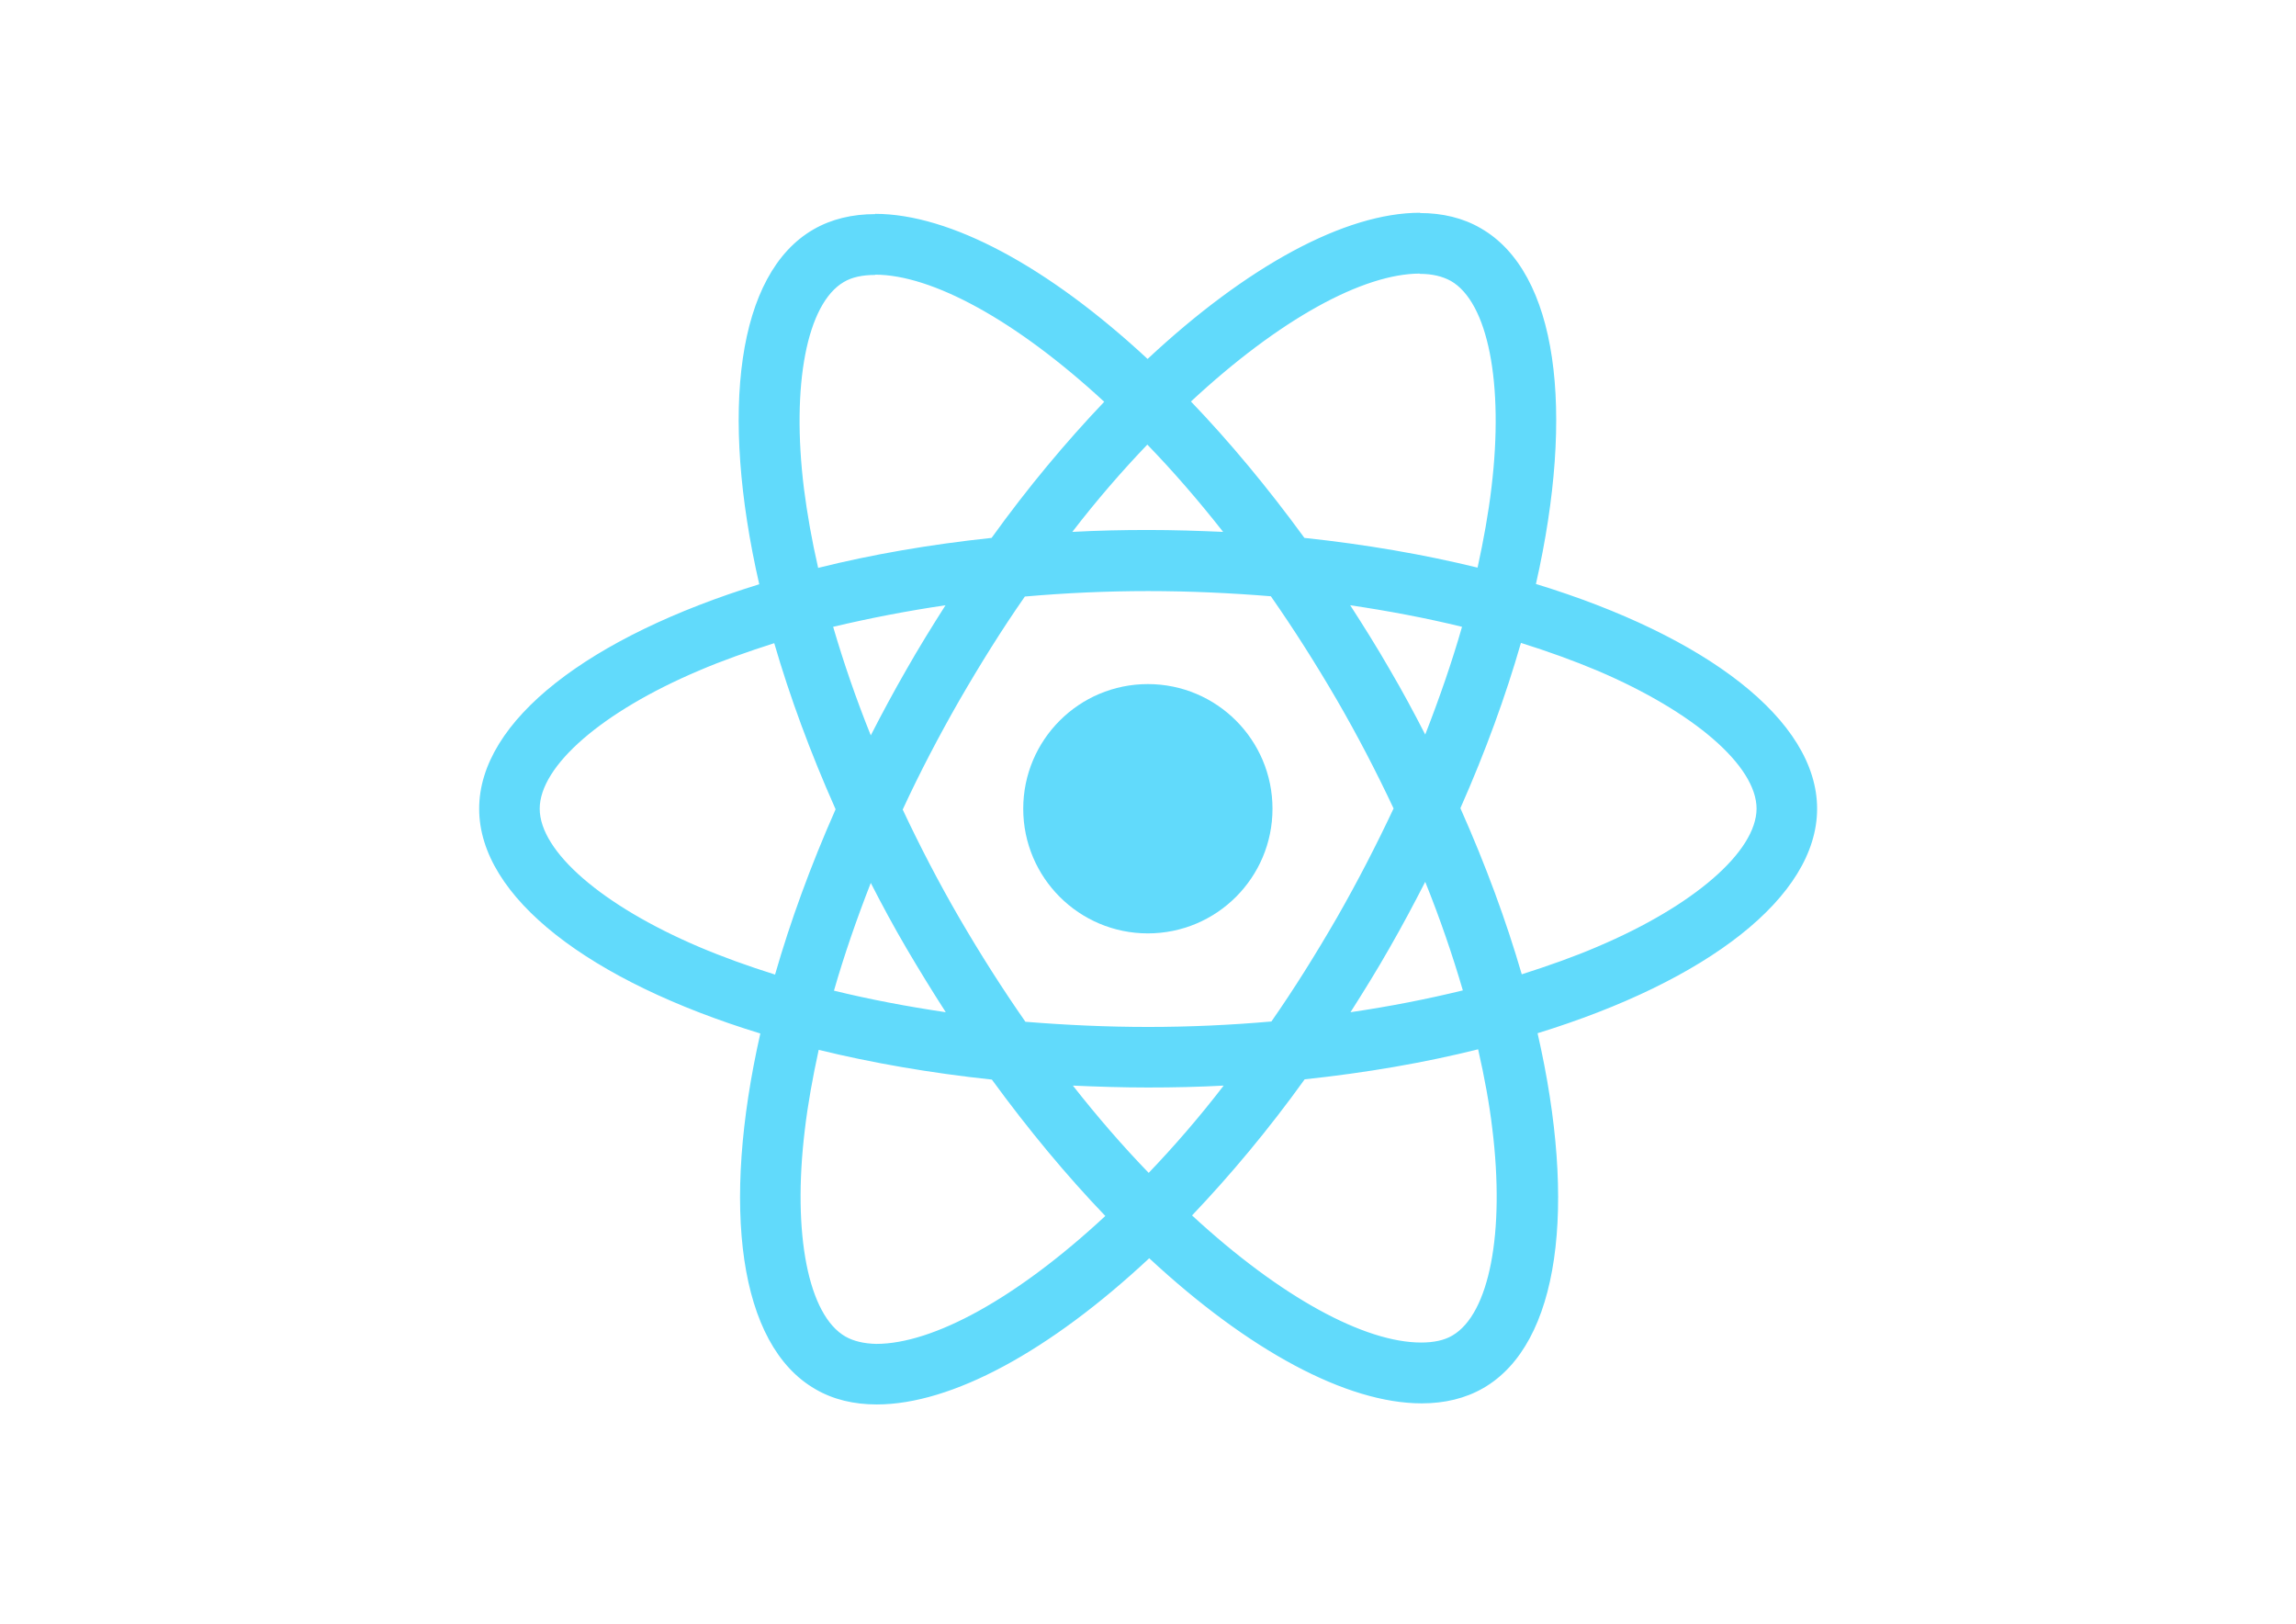
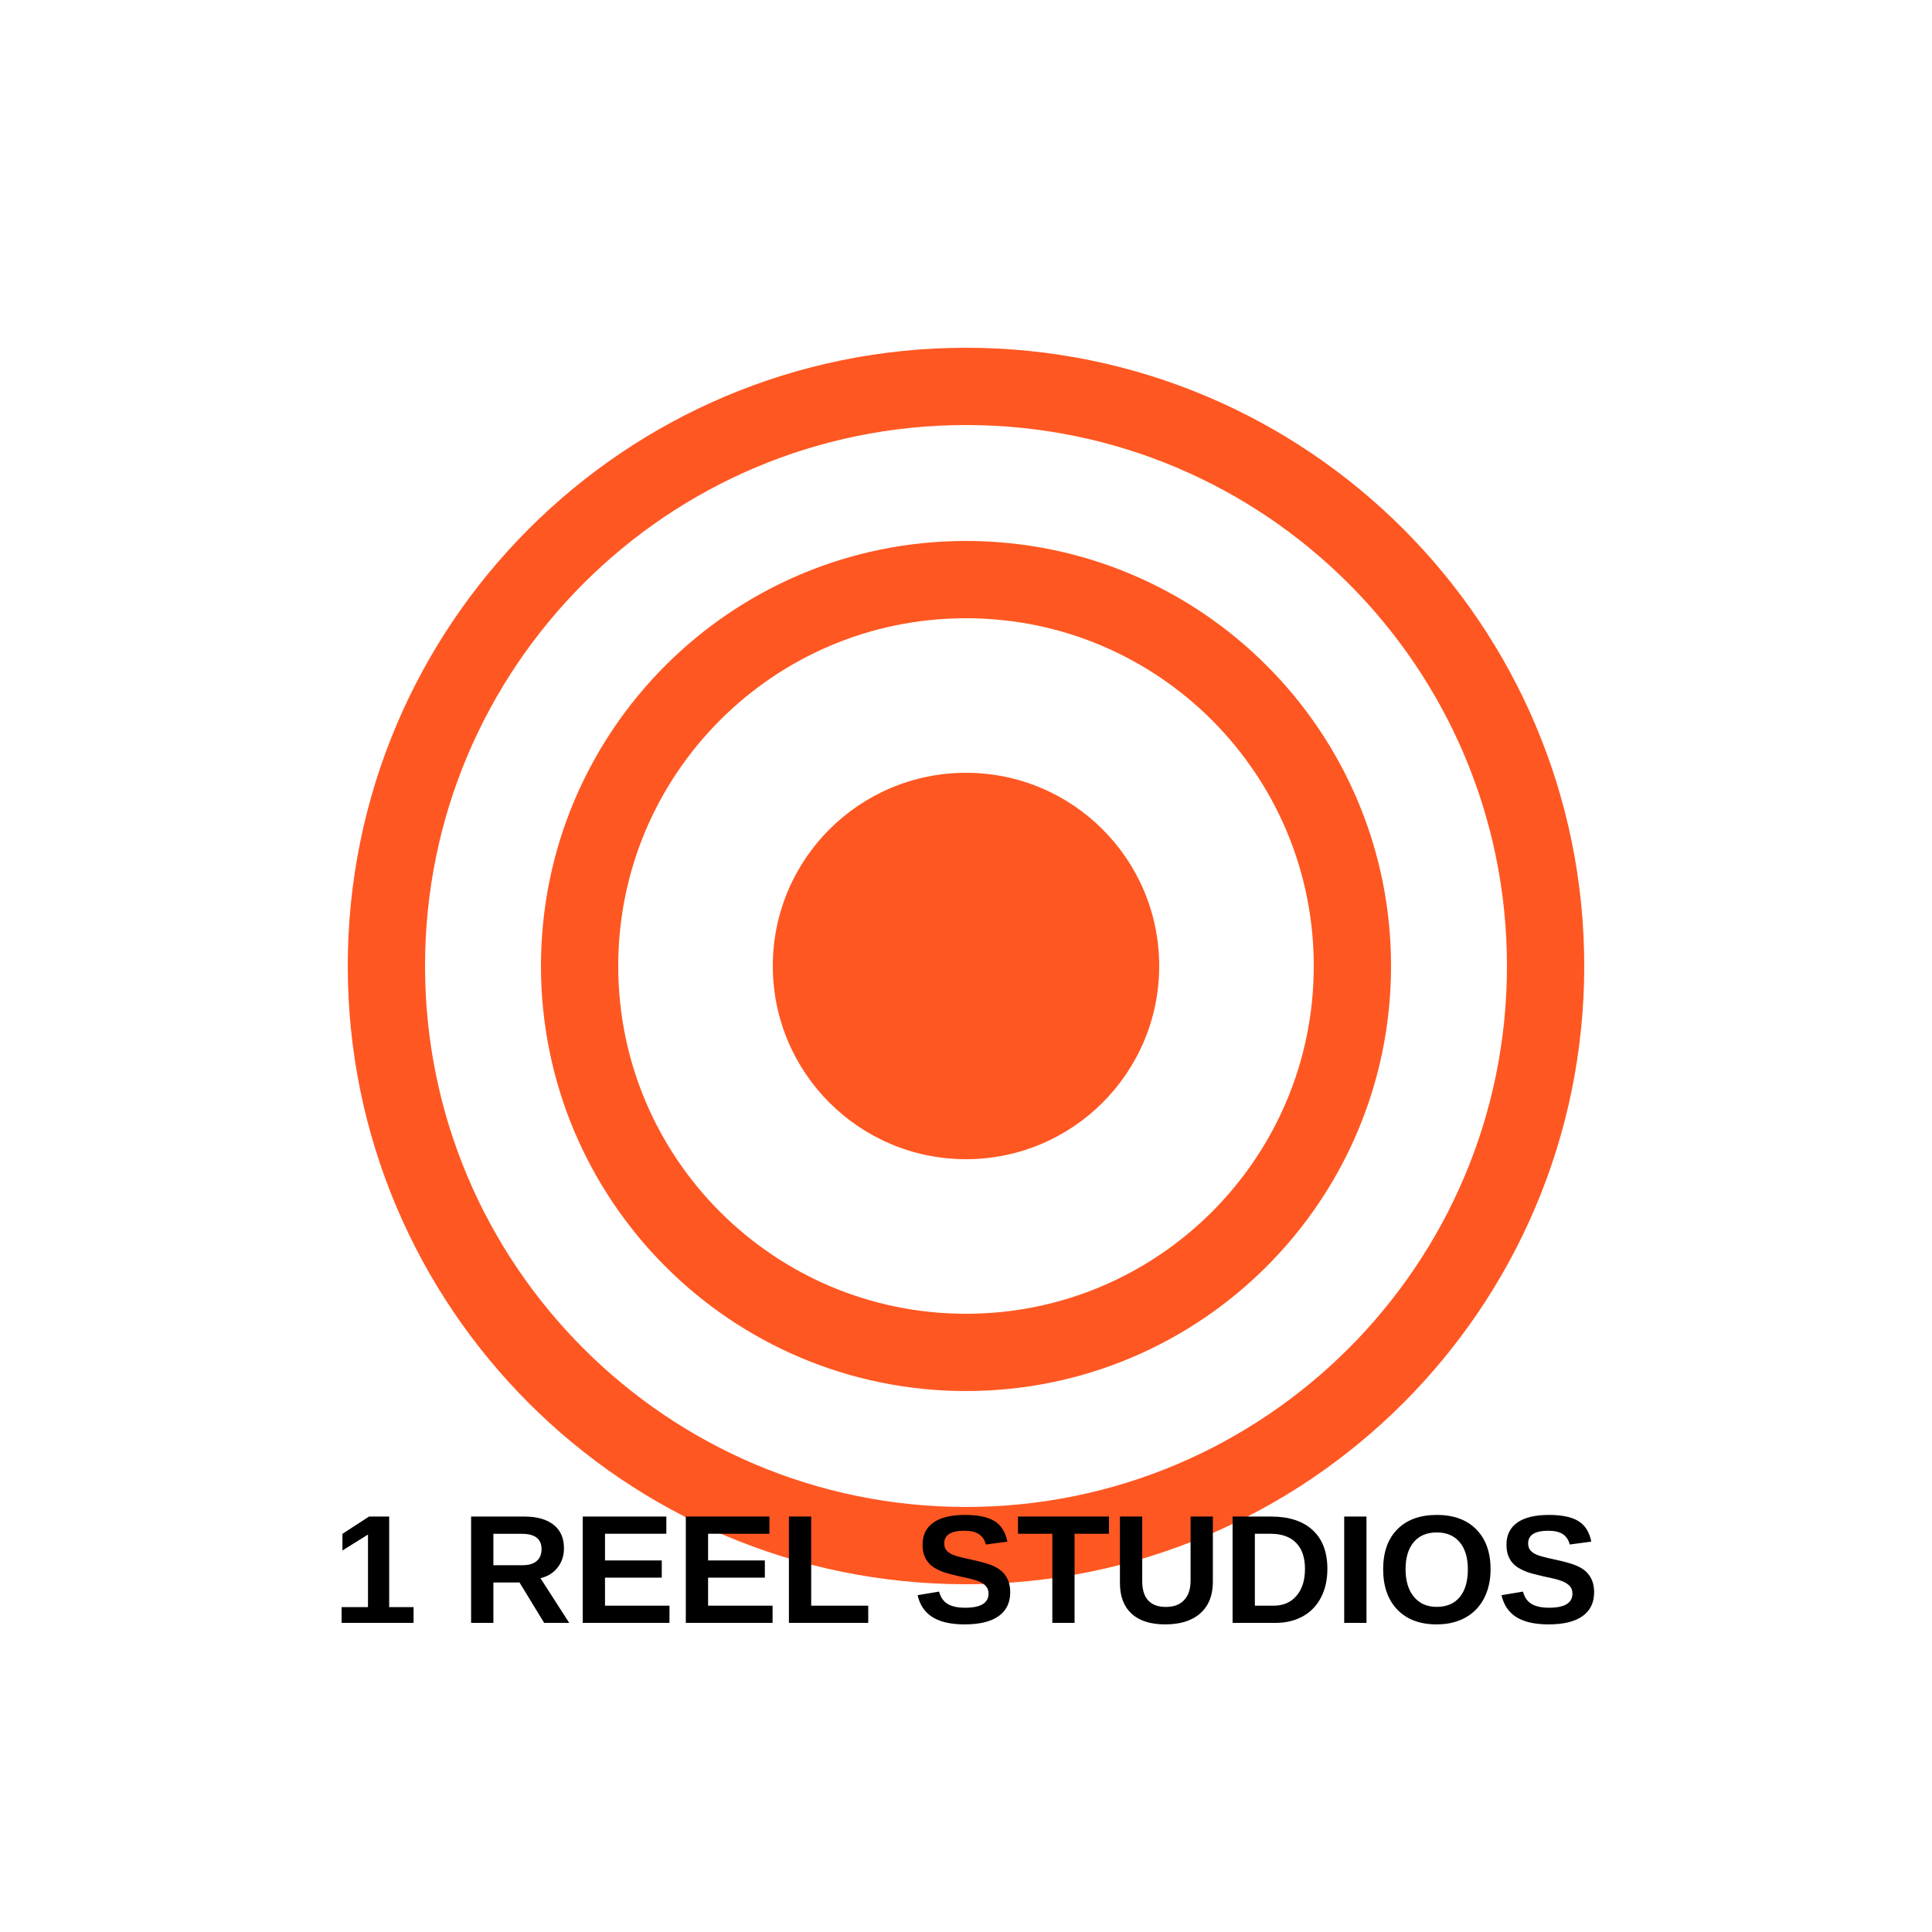
- <svg xmlns="http://www.w3.org/2000/svg" viewBox="0 0 841.9 595.3">
-   <g fill="#61DAFB">
-     <path d="M666.3 296.5c0-32.5-40.7-63.3-103.1-82.4 14.4-63.6 8-114.2-20.2-130.4-6.5-3.8-14.1-5.6-22.4-5.6v22.3c4.6 0 8.3.9 11.4 2.6 13.6 7.8 19.5 37.5 14.9 75.7-1.1 9.4-2.9 19.3-5.1 29.4-19.6-4.8-41-8.5-63.5-10.9-13.5-18.5-27.5-35.3-41.6-50 32.6-30.3 63.2-46.9 84-46.9V78c-27.5 0-63.5 19.6-99.9 53.6-36.4-33.8-72.4-53.2-99.9-53.2v22.3c20.7 0 51.4 16.5 84 46.6-14 14.7-28 31.4-41.3 49.9-22.6 2.4-44 6.1-63.6 11-2.3-10-4-19.7-5.2-29-4.7-38.2 1.1-67.9 14.6-75.8 3-1.8 6.9-2.6 11.5-2.6V78.5c-8.4 0-16 1.8-22.6 5.6-28.1 16.2-34.4 66.7-19.9 130.1-62.2 19.2-102.7 49.9-102.7 82.3 0 32.5 40.7 63.3 103.1 82.4-14.4 63.6-8 114.2 20.2 130.4 6.5 3.8 14.1 5.6 22.5 5.6 27.5 0 63.5-19.6 99.9-53.6 36.4 33.8 72.4 53.2 99.9 53.2 8.4 0 16-1.8 22.6-5.6 28.1-16.2 34.4-66.7 19.9-130.1 62-19.1 102.5-49.9 102.5-82.3zm-130.2-66.7c-3.7 12.9-8.3 26.2-13.5 39.5-4.1-8-8.4-16-13.1-24-4.6-8-9.5-15.8-14.4-23.4 14.2 2.1 27.9 4.7 41 7.9zm-45.8 106.5c-7.8 13.5-15.8 26.3-24.1 38.2-14.9 1.3-30 2-45.2 2-15.1 0-30.2-.7-45-1.9-8.3-11.9-16.4-24.6-24.2-38-7.6-13.1-14.5-26.4-20.8-39.8 6.2-13.4 13.2-26.8 20.7-39.9 7.8-13.5 15.8-26.3 24.1-38.2 14.9-1.3 30-2 45.2-2 15.1 0 30.2.7 45 1.9 8.3 11.9 16.4 24.6 24.2 38 7.6 13.1 14.5 26.4 20.8 39.8-6.3 13.4-13.2 26.8-20.7 39.9zm32.3-13c5.4 13.4 10 26.8 13.8 39.8-13.1 3.2-26.9 5.9-41.2 8 4.9-7.7 9.8-15.6 14.4-23.7 4.6-8 8.9-16.1 13-24.1zM421.2 430c-9.3-9.6-18.6-20.3-27.8-32 9 .4 18.2.7 27.5.7 9.4 0 18.7-.2 27.8-.7-9 11.7-18.3 22.4-27.5 32zm-74.4-58.9c-14.2-2.1-27.9-4.7-41-7.9 3.7-12.9 8.3-26.2 13.5-39.5 4.1 8 8.4 16 13.1 24 4.7 8 9.5 15.8 14.4 23.4zM420.7 163c9.3 9.6 18.6 20.3 27.8 32-9-.4-18.2-.7-27.5-.7-9.4 0-18.7.2-27.8.7 9-11.7 18.3-22.4 27.5-32zm-74 58.9c-4.9 7.7-9.8 15.6-14.4 23.7-4.6 8-8.9 16-13 24-5.4-13.4-10-26.8-13.8-39.8 13.1-3.1 26.9-5.8 41.2-7.9zm-90.5 125.2c-35.4-15.1-58.3-34.9-58.3-50.6 0-15.7 22.9-35.6 58.3-50.6 8.6-3.7 18-7 27.7-10.1 5.7 19.6 13.2 40 22.5 60.9-9.2 20.8-16.6 41.1-22.2 60.6-9.9-3.1-19.3-6.5-28-10.2zM310 490c-13.6-7.8-19.5-37.5-14.9-75.7 1.1-9.4 2.9-19.3 5.1-29.4 19.6 4.8 41 8.5 63.5 10.9 13.5 18.5 27.5 35.3 41.6 50-32.6 30.3-63.2 46.9-84 46.9-4.5-.1-8.3-1-11.3-2.7zm237.2-76.2c4.7 38.2-1.1 67.9-14.6 75.8-3 1.8-6.9 2.6-11.5 2.6-20.7 0-51.4-16.5-84-46.6 14-14.7 28-31.4 41.3-49.9 22.6-2.4 44-6.1 63.6-11 2.3 10.1 4.1 19.8 5.2 29.1zm38.5-66.7c-8.6 3.7-18 7-27.7 10.1-5.7-19.6-13.2-40-22.5-60.9 9.2-20.8 16.6-41.1 22.2-60.6 9.9 3.1 19.3 6.5 28.1 10.2 35.4 15.1 58.3 34.9 58.3 50.6-.1 15.7-23 35.6-58.4 50.6zM320.8 78.4z" />
-     <circle cx="420.9" cy="296.5" r="45.7" />
-     <path d="M520.5 78.1z" />
-   </g>
+ <svg xmlns="http://www.w3.org/2000/svg" width="500" height="500" viewBox="0 0 500 500" fill="none">
+   <circle cx="250" cy="250" r="150" stroke="#FF5722" stroke-width="20" fill="none" />
+   <circle cx="250" cy="250" r="100" stroke="#FF5722" stroke-width="20" fill="none" />
+   <circle cx="250" cy="250" r="50" fill="#FF5722" />
+   <text x="250" y="420" font-family="Arial, sans-serif" font-size="40" font-weight="bold" text-anchor="middle" fill="#000000">1 REEL STUDIOS</text>
</svg>
